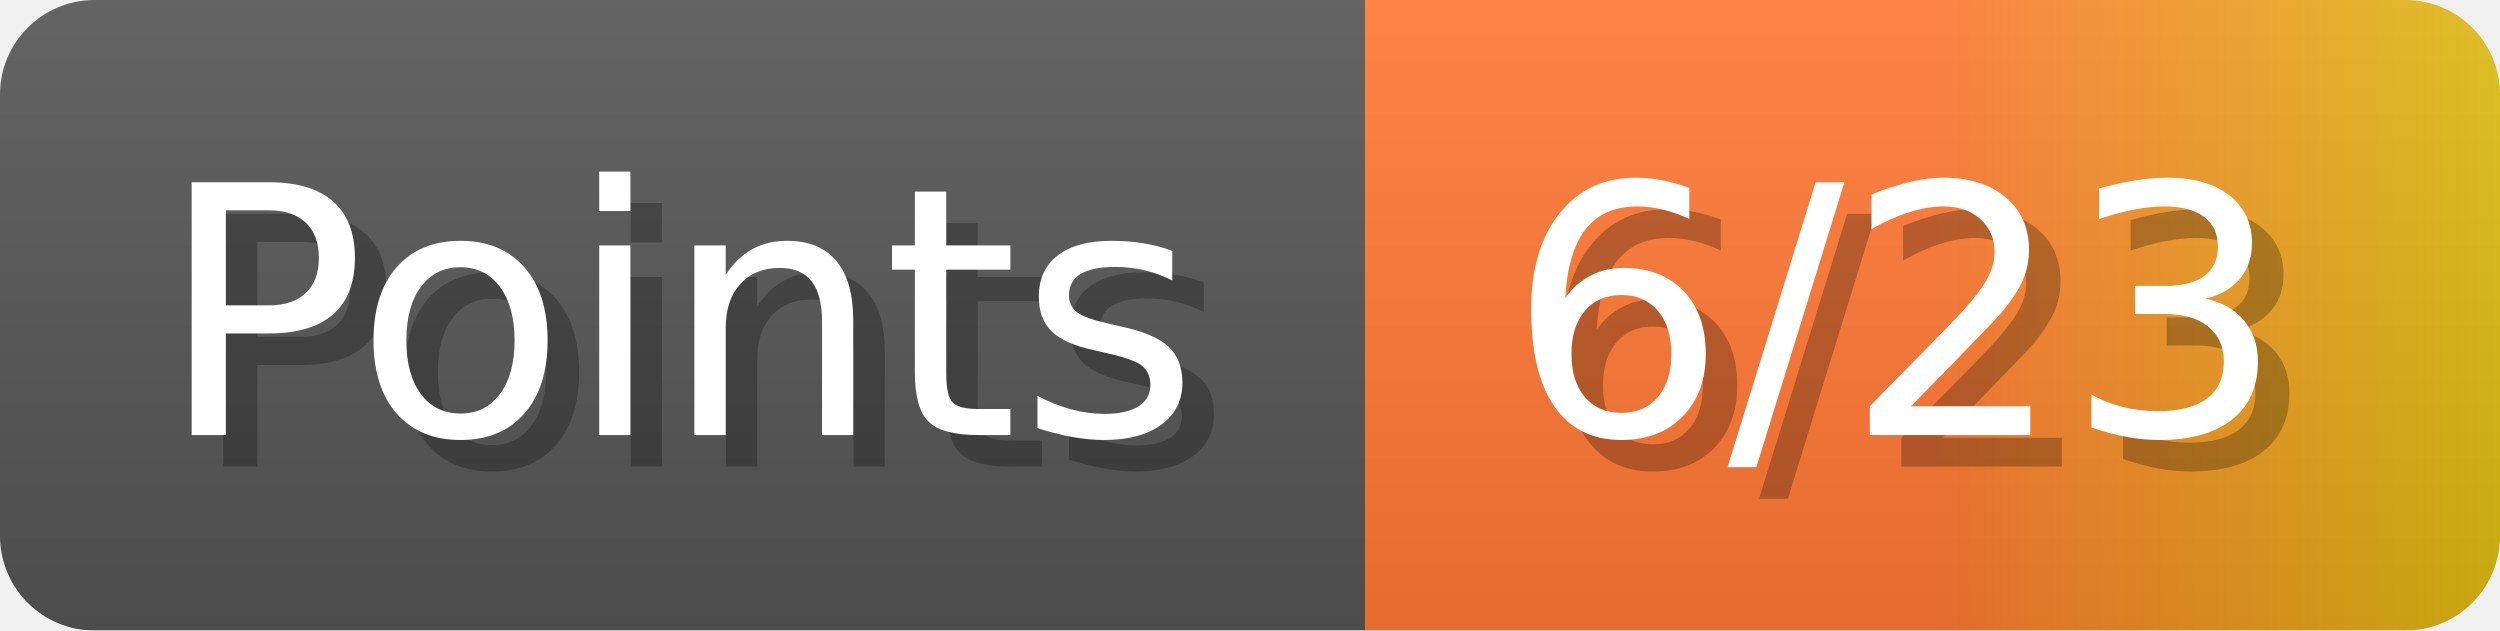
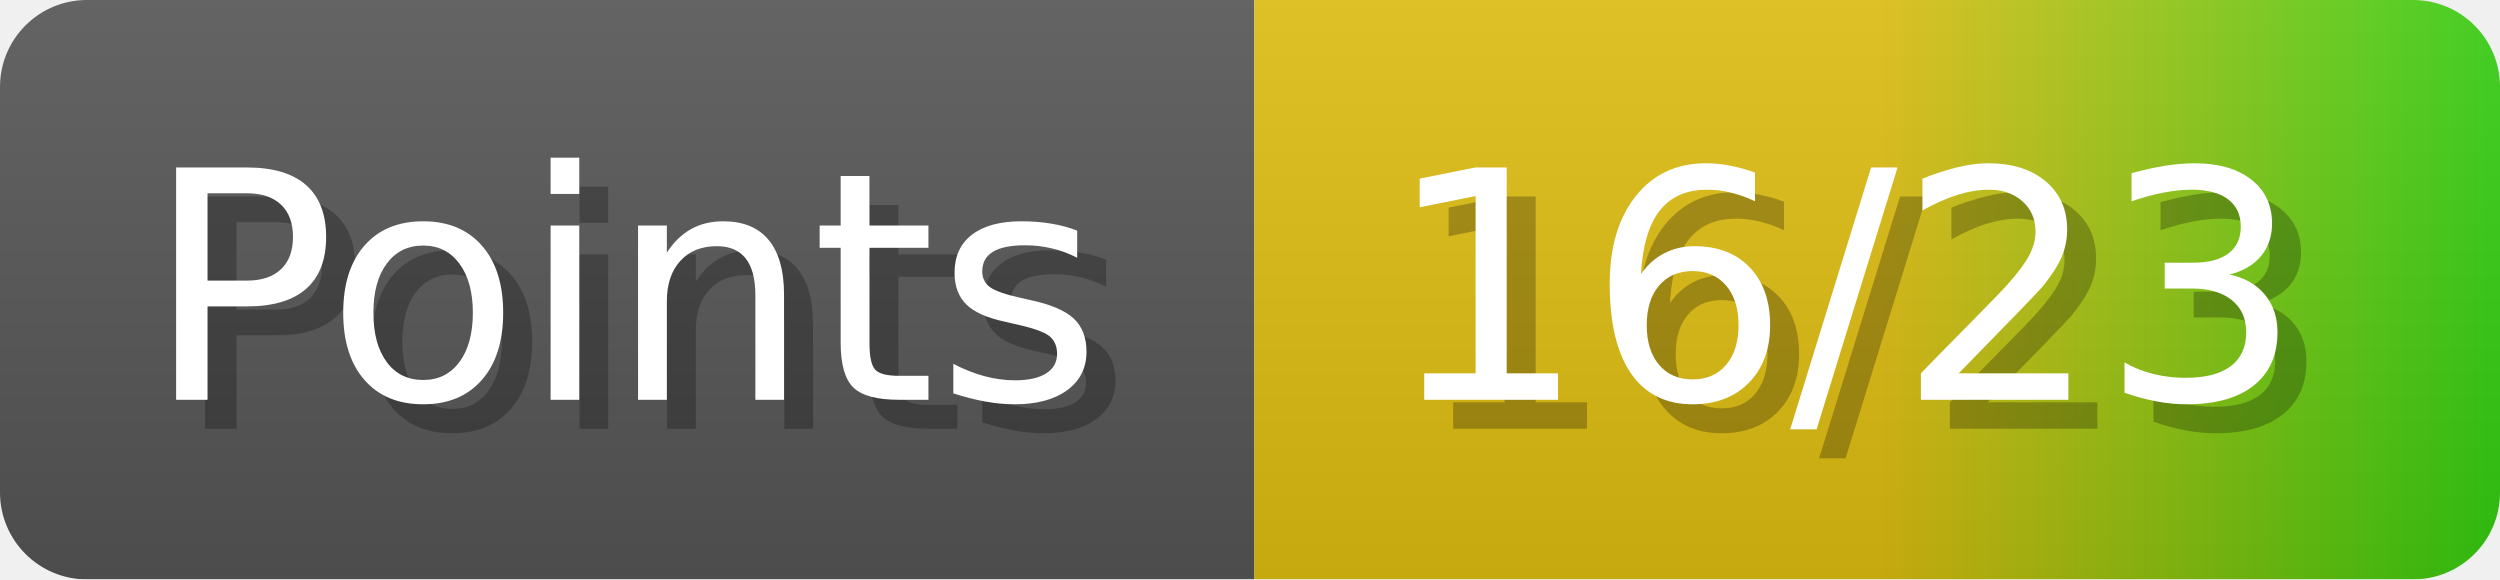
- <svg xmlns="http://www.w3.org/2000/svg" width="79.3" height="20" viewBox="0 0 793 200" role="img" aria-label="Points: 6/23">
+ <svg xmlns="http://www.w3.org/2000/svg" width="86.3" height="20" viewBox="0 0 863 200" role="img" aria-label="Points: 16/23">
  <linearGradient id="a" x2="0" y2="100%">
    <stop offset="0" stop-opacity=".1" stop-color="#EEE" />
    <stop offset="1" stop-opacity=".1" />
  </linearGradient>
  <mask id="m">
-     <rect width="793" height="200" rx="30" fill="#FFF" />
+     <rect width="863" height="200" rx="30" fill="#FFF" />
  </mask>
  <g mask="url(#m)">
    <rect width="433" height="200" fill="#555" />
-     <rect width="360" height="200" fill="url(#x)" x="433" />
-     <rect width="793" height="200" fill="url(#a)" />
+     <rect width="430" height="200" fill="url(#x)" x="433" />
+     <rect width="863" height="200" fill="url(#a)" />
  </g>
  <g aria-hidden="true" fill="#fff" text-anchor="start" font-family="Verdana,DejaVu Sans,sans-serif" font-size="110">
    <text x="60" y="148" textLength="333" fill="#000" opacity="0.25">Points</text>
    <text x="50" y="138" textLength="333">Points</text>
-     <text x="488" y="148" textLength="260" fill="#000" opacity="0.25">6/23</text>
-     <text x="478" y="138" textLength="260">6/23</text>
+     <text x="488" y="148" textLength="330" fill="#000" opacity="0.25">16/23</text>
+     <text x="478" y="138" textLength="330">16/23</text>
  </g>
  <linearGradient id="x" x1="0%" y1="0%" x2="100%" y2="0%">
-     <stop offset="0%" style="stop-color:#F73" />
-     <stop offset="50%" style="stop-color:#F73" />
-     <stop offset="100%" style="stop-color:#DB1" />
+     <stop offset="0%" style="stop-color:#DB1" />
+     <stop offset="50%" style="stop-color:#DB1" />
+     <stop offset="100%" style="stop-color:#3C1" />
  </linearGradient>
</svg>
